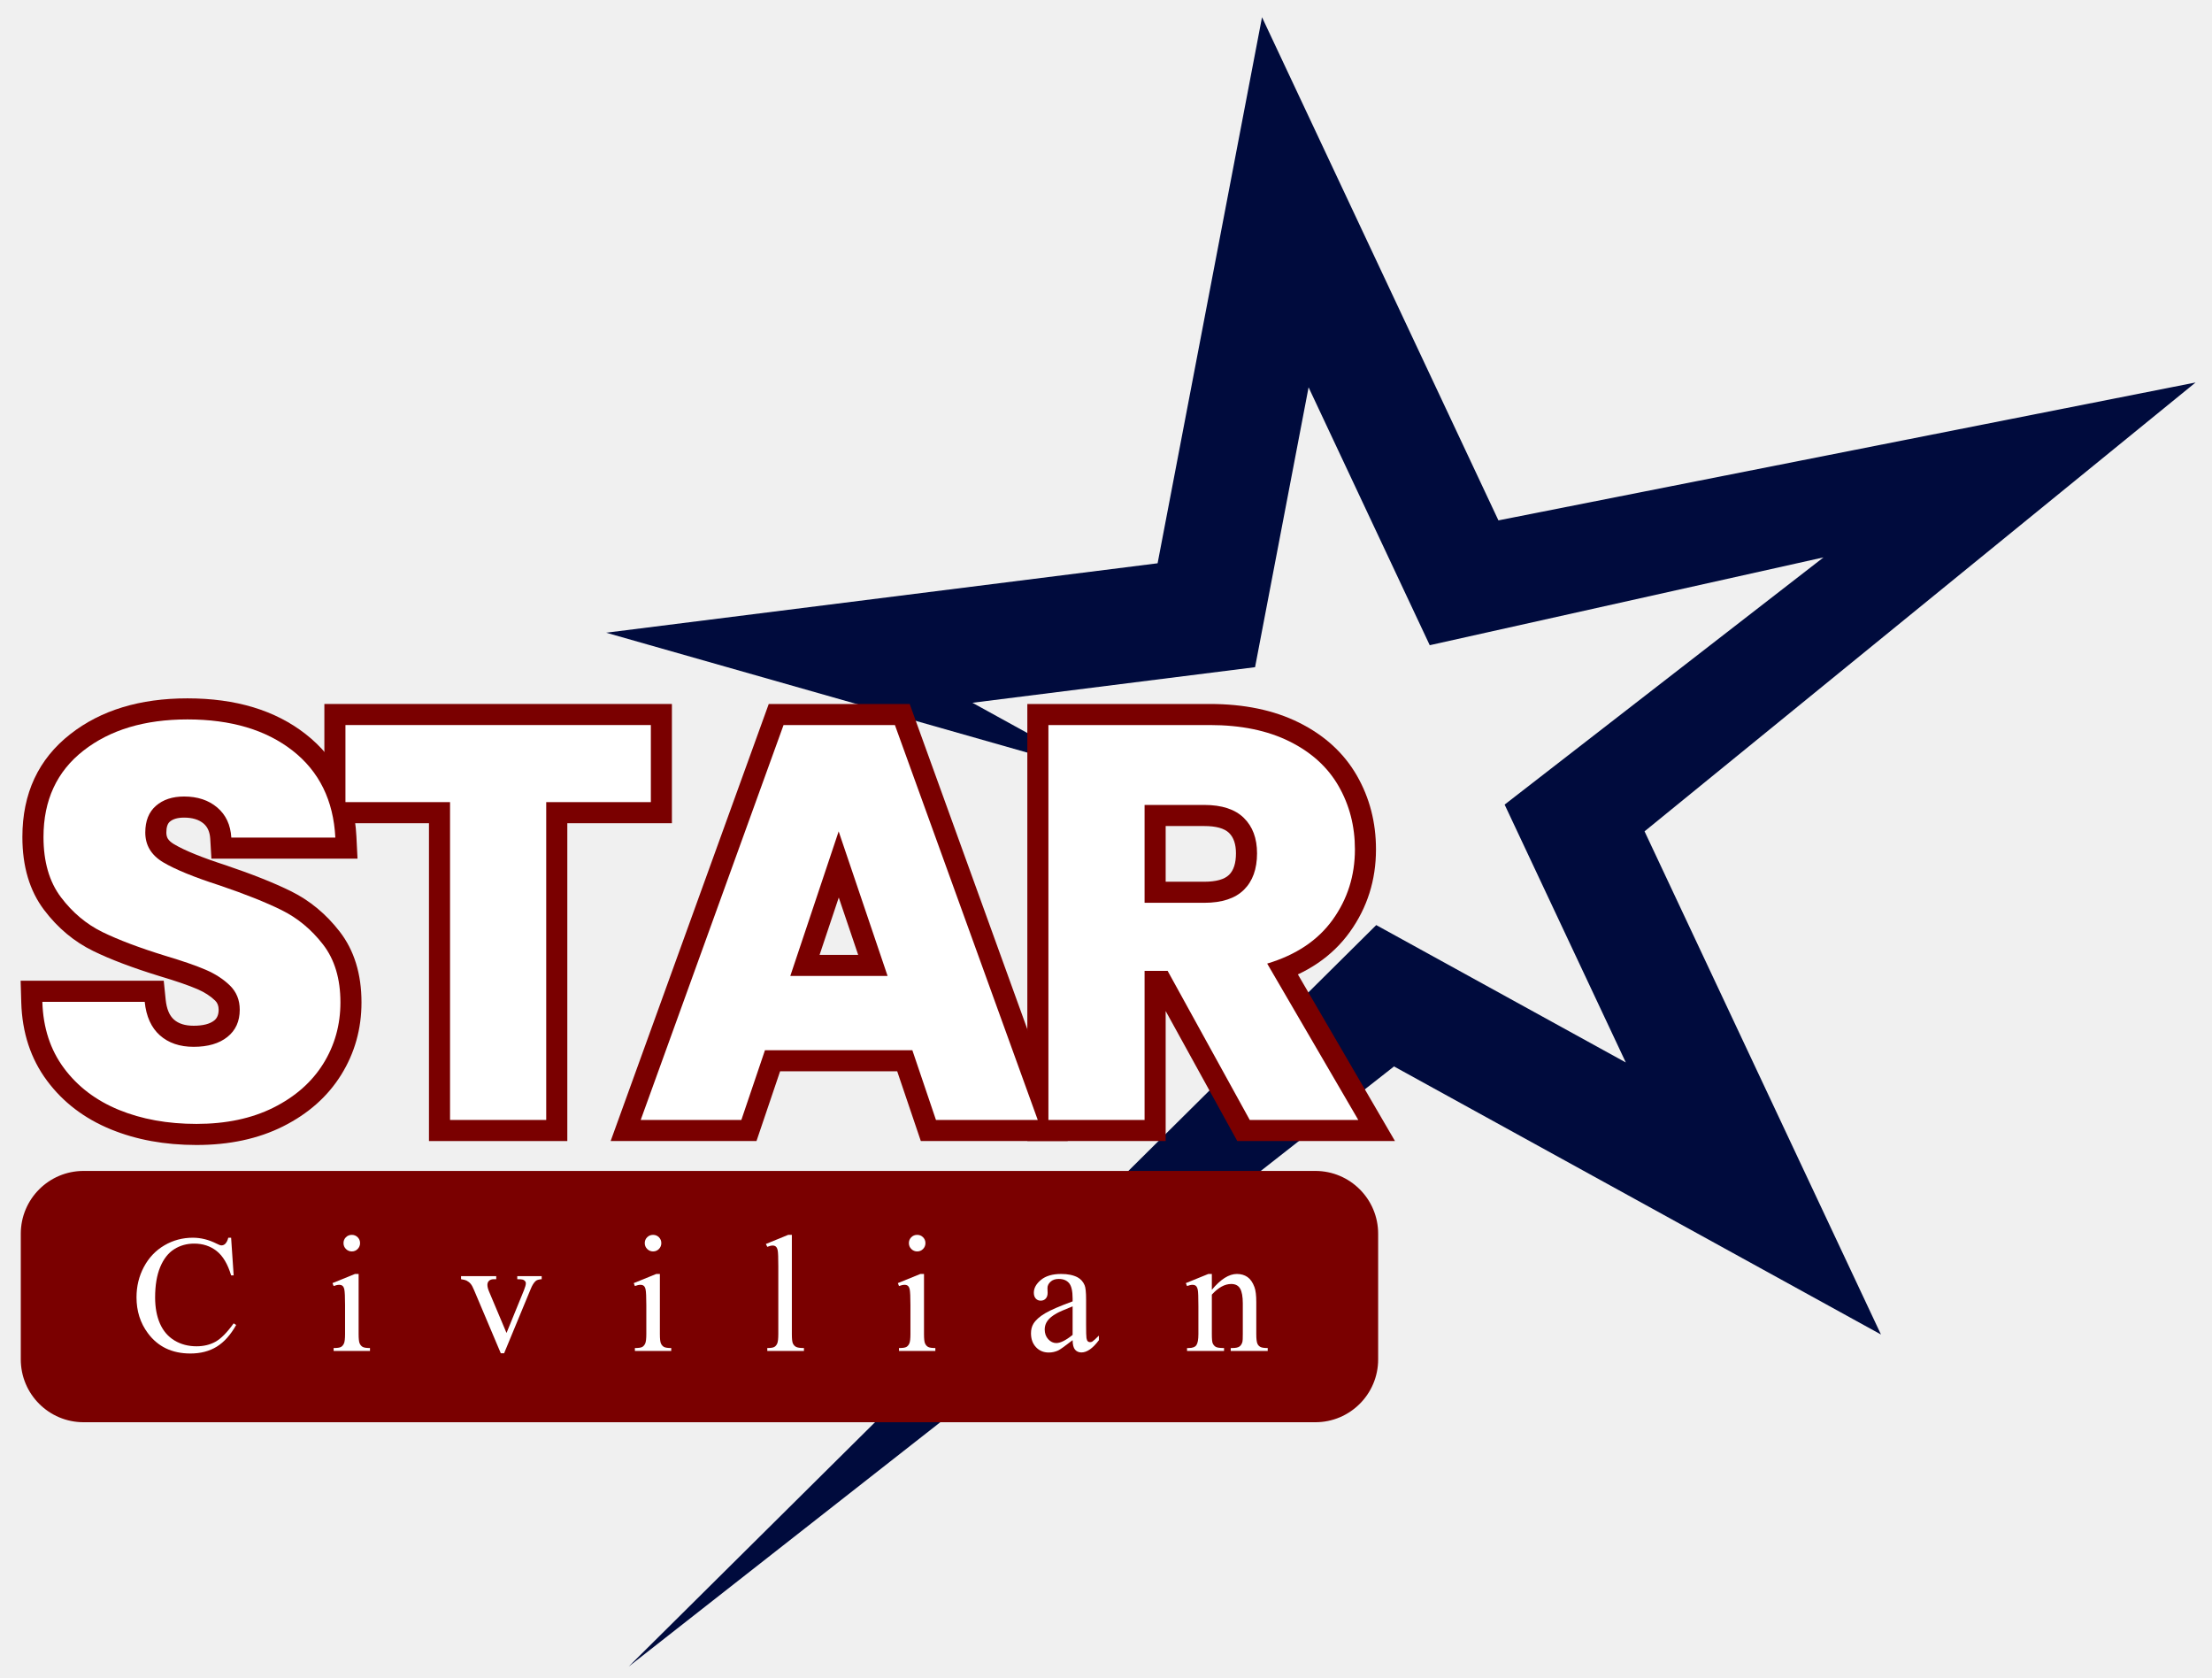
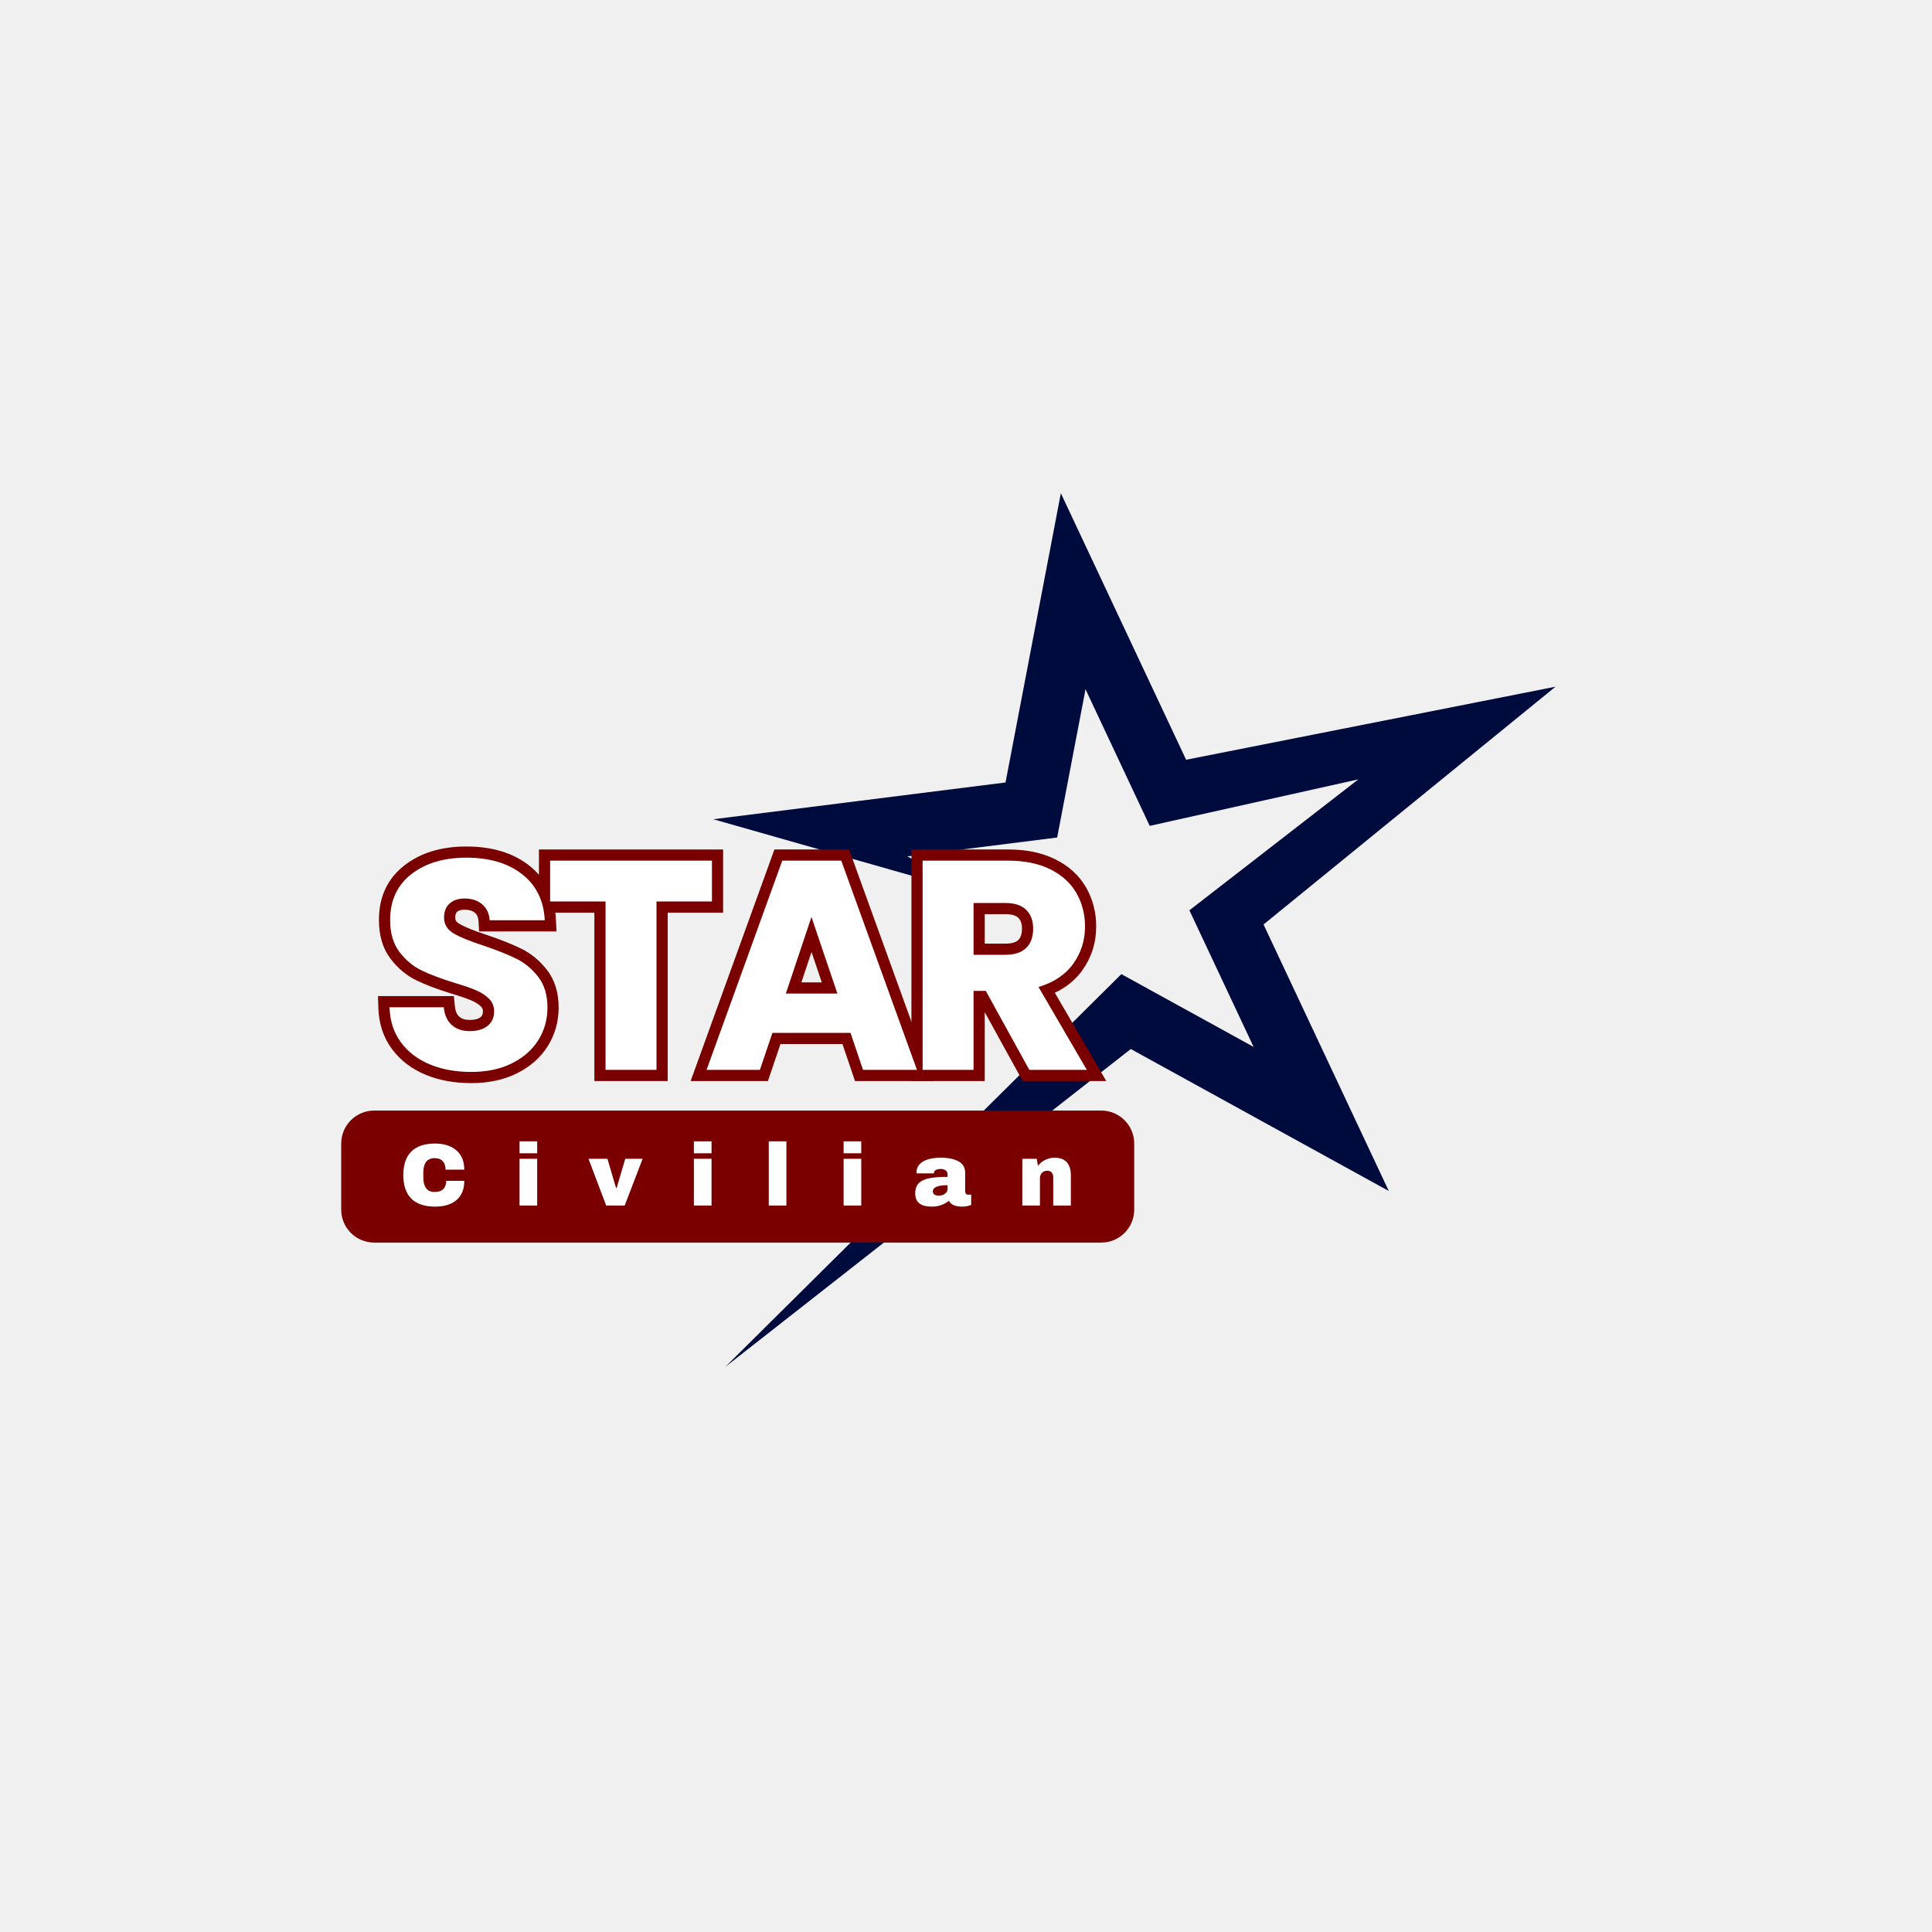
- <svg xmlns="http://www.w3.org/2000/svg" width="910" zoomAndPan="magnify" viewBox="285 370 910 690" height="690" preserveAspectRatio="xMidYMid meet" version="1.0">
+ <svg xmlns="http://www.w3.org/2000/svg" width="2000" zoomAndPan="magnify" viewBox="0 0 1500 1500" height="2000" preserveAspectRatio="xMidYMid meet" version="1.0">
  <defs>
    <g />
-     <clipPath id="5360b3fa2c">
-       <path d="M 534.363 377.047 L 1188.363 377.047 L 1188.363 1055.797 L 534.363 1055.797 Z M 534.363 377.047 " clip-rule="nonzero" />
-     </clipPath>
-     <clipPath id="1d9eee205d">
-       <rect x="0" width="561" y="0" height="106" />
+     <clipPath id="7725cf8555">
+       <path d="M 553.82 382.883 L 1207.82 382.883 L 1207.82 1061.633 L 553.82 1061.633 Z M 553.82 382.883 " clip-rule="nonzero" />
    </clipPath>
  </defs>
-   <g clip-path="url(#5360b3fa2c)">
-     <path fill="#000b3d" d="M 1188.246 527.312 L 901.441 584.027 L 804.184 377.09 L 761.23 601.672 L 534.363 630.227 L 737.992 688.184 L 685.047 659.043 L 801.324 644.406 L 823.34 529.301 L 873.184 635.367 L 1035.18 599.246 L 903.992 700.922 L 953.844 806.98 L 851.172 750.477 L 543.602 1055.473 L 858.488 808.617 L 1058.816 918.867 L 961.555 711.922 L 1188.246 527.312 " fill-opacity="1" fill-rule="nonzero" />
+   <g clip-path="url(#7725cf8555)">
+     <path fill="#000b3d" d="M 1207.703 533.148 L 920.895 589.863 L 823.637 382.926 L 780.688 607.508 L 553.82 636.062 L 757.449 694.02 L 704.5 664.879 L 820.781 650.242 L 842.793 535.137 L 892.637 641.203 L 1054.633 605.082 L 923.445 706.758 L 973.301 812.816 L 870.629 756.312 L 563.055 1061.309 L 877.941 814.453 L 1078.27 924.703 L 981.008 717.758 L 1207.703 533.148 " fill-opacity="1" fill-rule="nonzero" />
  </g>
  <g fill="#7a0000" fill-opacity="1">
    <g transform="translate(292.7047, 830.6249)">
      <g>
        <path d="M 73.105 10.297 C 60.094 10.297 48.352 8.152 37.891 3.863 C 26.996 -0.602 18.254 -7.258 11.668 -16.102 C 4.945 -25.121 1.406 -35.867 1.043 -48.332 L 0.785 -57.262 L 59.656 -57.262 L 60.453 -49.469 C 60.84 -45.688 61.973 -42.965 63.844 -41.297 C 65.746 -39.598 68.449 -38.75 71.949 -38.75 C 75.793 -38.75 78.617 -39.473 80.43 -40.914 C 81.641 -41.875 82.246 -43.355 82.246 -45.344 C 82.246 -46.91 81.773 -48.152 80.828 -49.07 C 78.891 -50.953 76.445 -52.531 73.488 -53.805 C 69.867 -55.367 64.598 -57.18 57.676 -59.238 C 46.703 -62.629 37.699 -66.039 30.664 -69.477 C 22.789 -73.32 16.047 -78.957 10.43 -86.383 C 4.48 -94.254 1.504 -104.25 1.504 -116.371 C 1.504 -134.305 8.09 -148.422 21.262 -158.719 C 33.781 -168.504 49.832 -173.398 69.406 -173.398 C 89.289 -173.398 105.492 -168.504 118.012 -158.719 C 131.043 -148.531 138.012 -134.484 138.918 -116.578 L 139.375 -107.465 L 79.27 -107.465 L 78.789 -115.629 C 78.629 -118.402 77.715 -120.492 76.059 -121.898 C 74.129 -123.535 71.449 -124.352 68.02 -124.352 C 65.398 -124.352 63.438 -123.789 62.141 -122.66 C 61.199 -121.844 60.73 -120.363 60.73 -118.223 C 60.73 -117.211 60.93 -116.371 61.332 -115.707 C 61.816 -114.906 62.668 -114.145 63.887 -113.418 C 68.266 -110.82 75.391 -107.922 85.262 -104.73 C 96.188 -101.035 105.102 -97.48 112 -94.074 C 119.75 -90.242 126.422 -84.719 132.02 -77.496 C 138.012 -69.762 141.008 -60.047 141.008 -48.352 C 141.008 -37.445 138.223 -27.512 132.645 -18.551 C 127.074 -9.605 119.09 -2.531 108.684 2.672 C 98.516 7.754 86.656 10.297 73.105 10.297 Z M 73.105 -7.055 C 83.926 -7.055 93.199 -8.988 100.922 -12.852 C 108.406 -16.594 114.07 -21.551 117.91 -27.719 C 121.742 -33.875 123.656 -40.75 123.656 -48.352 C 123.656 -56.09 121.875 -62.262 118.305 -66.867 C 114.34 -71.984 109.676 -75.867 104.312 -78.516 C 98.105 -81.586 89.973 -84.82 79.922 -88.219 C 68.816 -91.812 60.52 -95.238 55.027 -98.5 C 51.312 -100.707 48.461 -103.453 46.477 -106.738 C 44.41 -110.16 43.379 -113.988 43.379 -118.223 C 43.379 -125.641 45.84 -131.488 50.762 -135.762 C 55.324 -139.723 61.074 -141.703 68.02 -141.703 C 75.691 -141.703 82.113 -139.516 87.277 -135.133 C 92.715 -130.527 95.66 -124.363 96.113 -116.648 L 87.453 -116.141 L 87.453 -124.816 L 130.25 -124.816 L 130.25 -116.141 L 121.586 -115.703 C 120.949 -128.332 116.195 -138.113 107.324 -145.047 C 97.945 -152.379 85.305 -156.047 69.406 -156.047 C 53.816 -156.047 41.328 -152.379 31.949 -145.047 C 23.219 -138.223 18.855 -128.664 18.855 -116.371 C 18.855 -108.133 20.66 -101.625 24.273 -96.848 C 28.219 -91.625 32.887 -87.699 38.277 -85.066 C 44.508 -82.027 52.625 -78.961 62.629 -75.871 C 70.203 -73.613 76.113 -71.57 80.359 -69.738 C 85.27 -67.621 89.457 -64.879 92.918 -61.516 C 97.371 -57.191 99.598 -51.801 99.598 -45.344 C 99.598 -37.773 96.809 -31.77 91.234 -27.336 C 86.258 -23.379 79.832 -21.398 71.949 -21.398 C 64.039 -21.398 57.488 -23.715 52.297 -28.344 C 47.074 -32.996 44.039 -39.449 43.191 -47.699 L 51.824 -48.586 L 51.824 -39.906 L 9.719 -39.906 L 9.719 -48.586 L 18.391 -48.836 C 18.645 -40.016 21.043 -32.562 25.582 -26.469 C 30.25 -20.199 36.547 -15.438 44.473 -12.191 C 52.824 -8.77 62.371 -7.055 73.105 -7.055 Z M 73.105 -7.055 " />
      </g>
    </g>
  </g>
  <g fill="#7a0000" fill-opacity="1">
    <g transform="translate(421.5674, 830.6249)">
      <g>
        <path d="M 139.852 -162.41 L 139.852 -122.039 L 88.145 -122.039 L 88.145 -130.715 L 96.82 -130.715 L 96.82 8.676 L 39.906 8.676 L 39.906 -130.715 L 48.586 -130.715 L 48.586 -122.039 L -3.125 -122.039 L -3.125 -171.086 L 139.852 -171.086 Z M 122.5 -162.41 L 131.176 -162.41 L 131.176 -153.734 L 5.551 -153.734 L 5.551 -162.41 L 14.227 -162.41 L 14.227 -130.715 L 5.551 -130.715 L 5.551 -139.391 L 57.262 -139.391 L 57.262 0 L 48.586 0 L 48.586 -8.676 L 88.145 -8.676 L 88.145 0 L 79.469 0 L 79.469 -139.391 L 131.176 -139.391 L 131.176 -130.715 L 122.5 -130.715 Z M 122.5 -162.41 " />
      </g>
    </g>
  </g>
  <g fill="#7a0000" fill-opacity="1">
    <g transform="translate(544.8777, 830.6249)">
      <g>
        <path d="M 115.445 -20.012 L 54.832 -20.012 L 54.832 -28.688 L 63.047 -25.906 L 51.336 8.676 L -8.664 8.676 L 56.379 -171.086 L 114.359 -171.086 L 179.402 8.676 L 118.941 8.676 L 107.227 -25.906 L 115.445 -28.688 Z M 121.668 -37.363 L 133.379 -2.785 L 125.16 0 L 125.16 -8.676 L 167.035 -8.676 L 167.035 0 L 158.879 2.953 L 100.113 -159.457 L 108.273 -162.41 L 108.273 -153.734 L 62.465 -153.734 L 62.465 -162.41 L 70.625 -159.457 L 11.859 2.953 L 3.703 0 L 3.703 -8.676 L 45.113 -8.676 L 45.113 0 L 36.895 -2.785 L 48.609 -37.363 Z M 97.047 -56.445 L 76.918 -115.902 L 85.137 -118.684 L 93.363 -115.93 L 73.469 -56.473 L 65.242 -59.227 L 65.242 -67.902 L 105.266 -67.902 L 105.266 -59.227 Z M 117.363 -50.551 L 53.188 -50.551 L 85.09 -145.883 L 113.484 -62.008 Z M 117.363 -50.551 " />
      </g>
    </g>
  </g>
  <g fill="#7a0000" fill-opacity="1">
    <g transform="translate(701.9654, 830.6249)">
      <g>
        <path d="M 89.57 4.188 L 55.793 -57.121 L 63.391 -61.309 L 63.391 -52.633 L 53.906 -52.633 L 53.906 -61.309 L 62.582 -61.309 L 62.582 8.676 L 5.668 8.676 L 5.668 -171.086 L 80.742 -171.086 C 94.898 -171.086 107.094 -168.547 117.332 -163.473 C 127.926 -158.223 135.898 -150.938 141.246 -141.629 C 146.488 -132.5 149.105 -122.387 149.105 -111.281 C 149.105 -98.621 145.52 -87.297 138.34 -77.301 C 131.098 -67.215 120.59 -60.117 106.824 -56.004 L 104.34 -64.316 L 111.836 -68.684 L 156.918 8.676 L 92.043 8.676 Z M 104.766 -4.188 L 97.168 0 L 97.168 -8.676 L 141.82 -8.676 L 141.82 0 L 134.324 4.367 L 91.293 -69.473 L 101.855 -72.629 C 111.84 -75.613 119.305 -80.543 124.246 -87.422 C 129.25 -94.395 131.754 -102.348 131.754 -111.281 C 131.754 -119.301 129.902 -126.535 126.199 -132.988 C 122.598 -139.254 117.074 -144.234 109.625 -147.926 C 101.816 -151.797 92.188 -153.734 80.742 -153.734 L 14.344 -153.734 L 14.344 -162.41 L 23.02 -162.41 L 23.02 0 L 14.344 0 L 14.344 -8.676 L 53.906 -8.676 L 53.906 0 L 45.23 0 L 45.23 -69.984 L 68.516 -69.984 Z M 53.906 -97.977 L 78.43 -97.977 C 83.316 -97.977 86.73 -98.926 88.672 -100.824 C 90.555 -102.668 91.5 -105.617 91.5 -109.66 C 91.5 -113.398 90.555 -116.191 88.672 -118.035 C 86.73 -119.934 83.316 -120.883 78.43 -120.883 L 53.906 -120.883 L 53.906 -129.559 L 62.582 -129.559 L 62.582 -89.301 L 53.906 -89.301 Z M 45.23 -80.625 L 45.23 -138.234 L 78.43 -138.234 C 88.035 -138.234 95.496 -135.633 100.809 -130.438 C 106.172 -125.188 108.852 -118.262 108.852 -109.66 C 108.852 -100.75 106.172 -93.672 100.809 -88.422 C 95.496 -83.227 88.035 -80.625 78.43 -80.625 Z M 45.23 -80.625 " />
      </g>
    </g>
  </g>
  <g fill="#ffffff" fill-opacity="1">
    <g transform="translate(292.7047, 830.6249)">
      <g>
        <path d="M 73.109 1.625 C 61.234 1.625 50.586 -0.301 41.172 -4.156 C 31.766 -8.02 24.25 -13.727 18.625 -21.281 C 13 -28.844 10.031 -37.941 9.719 -48.578 L 51.828 -48.578 C 52.441 -42.566 54.52 -37.977 58.062 -34.812 C 61.613 -31.656 66.242 -30.078 71.953 -30.078 C 77.816 -30.078 82.441 -31.426 85.828 -34.125 C 89.223 -36.82 90.922 -40.562 90.922 -45.344 C 90.922 -49.352 89.57 -52.672 86.875 -55.297 C 84.176 -57.922 80.859 -60.078 76.922 -61.766 C 72.992 -63.461 67.406 -65.395 60.156 -67.562 C 49.664 -70.801 41.102 -74.035 34.469 -77.266 C 27.844 -80.504 22.141 -85.285 17.359 -91.609 C 12.578 -97.941 10.188 -106.195 10.188 -116.375 C 10.188 -131.488 15.66 -143.328 26.609 -151.891 C 37.555 -160.453 51.82 -164.734 69.406 -164.734 C 87.301 -164.734 101.723 -160.453 112.672 -151.891 C 123.617 -143.328 129.477 -131.41 130.25 -116.141 L 87.453 -116.141 C 87.141 -121.391 85.207 -125.516 81.656 -128.516 C 78.113 -131.523 73.566 -133.031 68.016 -133.031 C 63.234 -133.031 59.379 -131.754 56.453 -129.203 C 53.523 -126.66 52.062 -123 52.062 -118.219 C 52.062 -112.977 54.523 -108.891 59.453 -105.953 C 64.391 -103.023 72.102 -99.867 82.594 -96.484 C 93.082 -92.93 101.602 -89.535 108.156 -86.297 C 114.719 -83.055 120.391 -78.352 125.172 -72.188 C 129.953 -66.02 132.344 -58.078 132.344 -48.359 C 132.344 -39.098 129.988 -30.688 125.281 -23.125 C 120.57 -15.57 113.742 -9.555 104.797 -5.078 C 95.859 -0.609 85.297 1.625 73.109 1.625 Z M 73.109 1.625 " />
      </g>
    </g>
  </g>
  <g fill="#ffffff" fill-opacity="1">
    <g transform="translate(421.5674, 830.6249)">
      <g>
        <path d="M 131.188 -162.422 L 131.188 -130.719 L 88.141 -130.719 L 88.141 0 L 48.578 0 L 48.578 -130.719 L 5.547 -130.719 L 5.547 -162.422 Z M 131.188 -162.422 " />
      </g>
    </g>
  </g>
  <g fill="#ffffff" fill-opacity="1">
    <g transform="translate(544.8777, 830.6249)">
      <g>
        <path d="M 115.453 -28.688 L 54.828 -28.688 L 45.109 0 L 3.703 0 L 62.469 -162.422 L 108.281 -162.422 L 167.047 0 L 125.172 0 Z M 105.266 -59.234 L 85.141 -118.688 L 65.25 -59.234 Z M 105.266 -59.234 " />
      </g>
    </g>
  </g>
  <g fill="#ffffff" fill-opacity="1">
    <g transform="translate(701.9654, 830.6249)">
      <g>
        <path d="M 97.172 0 L 63.391 -61.312 L 53.906 -61.312 L 53.906 0 L 14.344 0 L 14.344 -162.422 L 80.75 -162.422 C 93.551 -162.422 104.461 -160.18 113.484 -155.703 C 122.504 -151.234 129.25 -145.102 133.719 -137.312 C 138.195 -129.52 140.438 -120.844 140.438 -111.281 C 140.438 -100.488 137.391 -90.848 131.297 -82.359 C 125.203 -73.879 116.219 -67.863 104.344 -64.312 L 141.828 0 Z M 53.906 -89.312 L 78.438 -89.312 C 85.688 -89.312 91.117 -91.082 94.734 -94.625 C 98.359 -98.176 100.172 -103.191 100.172 -109.672 C 100.172 -115.836 98.359 -120.691 94.734 -124.234 C 91.117 -127.785 85.688 -129.562 78.438 -129.562 L 53.906 -129.562 Z M 53.906 -89.312 " />
      </g>
    </g>
  </g>
-   <g transform="matrix(1, 0, 0, 1, 292, 850)">
-     <g clip-path="url(#1d9eee205d)">
-       <path fill="#7a0000" d="M 27.387 1.594 L 534.121 1.594 C 548.391 1.594 559.961 13.16 559.961 27.434 L 559.961 79.113 C 559.961 93.383 548.391 104.949 534.121 104.949 L 27.387 104.949 C 13.117 104.949 1.551 93.383 1.551 79.113 L 1.551 27.434 C 1.551 13.16 13.117 1.594 27.387 1.594 Z M 27.387 1.594 " fill-opacity="1" fill-rule="nonzero" />
-       <g fill="#ffffff" fill-opacity="1">
-         <g transform="translate(46.67392, 75.63581)">
-           <g>
-             <path d="M 41.406 -46.578 L 42.453 -31.094 L 41.406 -31.094 C 40.02 -35.727 38.039 -39.062 35.469 -41.094 C 32.895 -43.133 29.805 -44.156 26.203 -44.156 C 23.172 -44.156 20.438 -43.391 18 -41.859 C 15.562 -40.328 13.641 -37.879 12.234 -34.516 C 10.836 -31.16 10.141 -26.988 10.141 -22 C 10.141 -17.875 10.801 -14.301 12.125 -11.281 C 13.445 -8.258 15.43 -5.941 18.078 -4.328 C 20.734 -2.723 23.766 -1.922 27.172 -1.922 C 30.129 -1.922 32.738 -2.551 35 -3.812 C 37.258 -5.07 39.742 -7.586 42.453 -11.359 L 43.484 -10.688 C 41.203 -6.625 38.539 -3.648 35.5 -1.766 C 32.457 0.109 28.844 1.047 24.656 1.047 C 17.102 1.047 11.258 -1.754 7.125 -7.359 C 4.031 -11.523 2.484 -16.426 2.484 -22.062 C 2.484 -26.602 3.5 -30.773 5.531 -34.578 C 7.57 -38.391 10.379 -41.344 13.953 -43.438 C 17.523 -45.531 21.426 -46.578 25.656 -46.578 C 28.945 -46.578 32.191 -45.77 35.391 -44.156 C 36.336 -43.664 37.008 -43.422 37.406 -43.422 C 38.008 -43.422 38.535 -43.633 38.984 -44.062 C 39.566 -44.664 39.984 -45.504 40.234 -46.578 Z M 41.406 -46.578 " />
-           </g>
-         </g>
+   <path fill="#7a0000" d="M 290.547 862.227 L 854.969 862.227 C 869.121 862.227 880.598 873.703 880.598 887.855 L 880.598 939.113 C 880.598 953.27 869.121 964.742 854.969 964.742 L 290.547 964.742 C 276.391 964.742 264.918 953.27 264.918 939.113 L 264.918 887.855 C 264.918 873.703 276.391 862.227 290.547 862.227 Z M 290.547 862.227 " fill-opacity="1" fill-rule="nonzero" />
+   <g fill="#ffffff" fill-opacity="1">
+     <g transform="translate(310.0426, 935.9859)">
+       <g>
+         <path d="M 27.656 -48.141 C 34.664 -48.141 40.211 -46.383 44.297 -42.875 C 48.379 -39.375 50.422 -34.367 50.422 -27.859 L 35.906 -27.859 C 35.906 -30.609 35.18 -32.785 33.734 -34.391 C 32.297 -35.992 30.242 -36.797 27.578 -36.797 C 24.504 -36.797 22.242 -35.832 20.797 -33.906 C 19.359 -31.977 18.641 -29.297 18.641 -25.859 L 18.641 -21.453 C 18.641 -18.066 19.359 -15.398 20.797 -13.453 C 22.242 -11.504 24.457 -10.531 27.438 -10.531 C 30.375 -10.531 32.598 -11.285 34.109 -12.797 C 35.629 -14.305 36.391 -16.438 36.391 -19.188 L 50.422 -19.188 C 50.422 -12.719 48.438 -7.766 44.469 -4.328 C 40.5 -0.891 34.895 0.828 27.656 0.828 C 19.582 0.828 13.469 -1.234 9.312 -5.359 C 5.164 -9.492 3.094 -15.594 3.094 -23.656 C 3.094 -31.727 5.164 -37.828 9.312 -41.953 C 13.469 -46.078 19.582 -48.141 27.656 -48.141 Z M 27.656 -48.141 " />
      </g>
-       <g fill="#ffffff" fill-opacity="1">
-         <g transform="translate(127.7675, 75.63581)">
-           <g>
-             <path d="M 9.969 -47.75 C 10.914 -47.75 11.719 -47.422 12.375 -46.766 C 13.031 -46.109 13.359 -45.305 13.359 -44.359 C 13.359 -43.422 13.031 -42.613 12.375 -41.938 C 11.719 -41.27 10.914 -40.938 9.969 -40.938 C 9.031 -40.938 8.223 -41.27 7.547 -41.938 C 6.879 -42.613 6.547 -43.422 6.547 -44.359 C 6.547 -45.305 6.875 -46.109 7.531 -46.766 C 8.195 -47.422 9.008 -47.75 9.969 -47.75 Z M 12.766 -31.672 L 12.766 -6.953 C 12.766 -5.023 12.906 -3.742 13.188 -3.109 C 13.469 -2.473 13.879 -1.992 14.422 -1.672 C 14.973 -1.359 15.977 -1.203 17.438 -1.203 L 17.438 0 L 2.484 0 L 2.484 -1.203 C 3.984 -1.203 4.988 -1.348 5.5 -1.641 C 6.02 -1.93 6.43 -2.41 6.734 -3.078 C 7.035 -3.754 7.188 -5.047 7.188 -6.953 L 7.188 -18.812 C 7.188 -22.145 7.086 -24.305 6.891 -25.297 C 6.734 -26.004 6.484 -26.5 6.141 -26.781 C 5.805 -27.062 5.348 -27.203 4.766 -27.203 C 4.141 -27.203 3.379 -27.035 2.484 -26.703 L 2.016 -27.906 L 11.281 -31.672 Z M 12.766 -31.672 " />
-           </g>
-         </g>
+     </g>
+   </g>
+   <g fill="#ffffff" fill-opacity="1">
+     <g transform="translate(398.7709, 935.9859)">
+       <g>
+         <path d="M 4.609 -40.578 L 4.609 -49.859 L 18.297 -49.859 L 18.297 -40.578 Z M 4.609 0 L 4.609 -36.312 L 18.297 -36.312 L 18.297 0 Z M 4.609 0 " />
      </g>
-       <g fill="#ffffff" fill-opacity="1">
-         <g transform="translate(182.0956, 75.63581)">
-           <g>
-             <path d="M 0.578 -30.766 L 15.047 -30.766 L 15.047 -29.516 L 14.109 -29.516 C 13.234 -29.516 12.566 -29.301 12.109 -28.875 C 11.648 -28.457 11.422 -27.891 11.422 -27.172 C 11.422 -26.391 11.656 -25.457 12.125 -24.375 L 19.281 -7.391 L 26.469 -25.016 C 26.977 -26.273 27.234 -27.227 27.234 -27.875 C 27.234 -28.188 27.145 -28.441 26.969 -28.641 C 26.719 -28.984 26.398 -29.211 26.016 -29.328 C 25.641 -29.453 24.867 -29.516 23.703 -29.516 L 23.703 -30.766 L 33.75 -30.766 L 33.75 -29.516 C 32.582 -29.43 31.773 -29.195 31.328 -28.812 C 30.547 -28.145 29.844 -27.023 29.219 -25.453 L 18.297 0.938 L 16.922 0.938 L 5.938 -25.016 C 5.445 -26.223 4.977 -27.086 4.531 -27.609 C 4.082 -28.141 3.516 -28.586 2.828 -28.953 C 2.441 -29.148 1.691 -29.336 0.578 -29.516 Z M 0.578 -30.766 " />
-           </g>
-         </g>
+     </g>
+   </g>
+   <g fill="#ffffff" fill-opacity="1">
+     <g transform="translate(456.8933, 935.9859)">
+       <g>
+         <path d="M 13.75 0 L 0 -36.312 L 14.719 -36.312 L 21.391 -13.688 L 21.875 -13.688 L 28.547 -36.312 L 42.031 -36.312 L 28.125 0 Z M 13.75 0 " />
      </g>
-       <g fill="#ffffff" fill-opacity="1">
-         <g transform="translate(251.7039, 75.63581)">
-           <g>
-             <path d="M 9.969 -47.75 C 10.914 -47.75 11.719 -47.422 12.375 -46.766 C 13.031 -46.109 13.359 -45.305 13.359 -44.359 C 13.359 -43.422 13.031 -42.613 12.375 -41.938 C 11.719 -41.27 10.914 -40.938 9.969 -40.938 C 9.031 -40.938 8.223 -41.27 7.547 -41.938 C 6.879 -42.613 6.547 -43.422 6.547 -44.359 C 6.547 -45.305 6.875 -46.109 7.531 -46.766 C 8.195 -47.422 9.008 -47.75 9.969 -47.75 Z M 12.766 -31.672 L 12.766 -6.953 C 12.766 -5.023 12.906 -3.742 13.188 -3.109 C 13.469 -2.473 13.879 -1.992 14.422 -1.672 C 14.973 -1.359 15.977 -1.203 17.438 -1.203 L 17.438 0 L 2.484 0 L 2.484 -1.203 C 3.984 -1.203 4.988 -1.348 5.5 -1.641 C 6.02 -1.93 6.43 -2.41 6.734 -3.078 C 7.035 -3.754 7.188 -5.047 7.188 -6.953 L 7.188 -18.812 C 7.188 -22.145 7.086 -24.305 6.891 -25.297 C 6.734 -26.004 6.484 -26.5 6.141 -26.781 C 5.805 -27.062 5.348 -27.203 4.766 -27.203 C 4.141 -27.203 3.379 -27.035 2.484 -26.703 L 2.016 -27.906 L 11.281 -31.672 Z M 12.766 -31.672 " />
-           </g>
-         </g>
+     </g>
+   </g>
+   <g fill="#ffffff" fill-opacity="1">
+     <g transform="translate(534.1358, 935.9859)">
+       <g>
+         <path d="M 4.609 -40.578 L 4.609 -49.859 L 18.297 -49.859 L 18.297 -40.578 Z M 4.609 0 L 4.609 -36.312 L 18.297 -36.312 L 18.297 0 Z M 4.609 0 " />
      </g>
-       <g fill="#ffffff" fill-opacity="1">
-         <g transform="translate(306.032, 75.63581)">
-           <g>
-             <path d="M 12.734 -47.75 L 12.734 -6.953 C 12.734 -5.023 12.867 -3.75 13.141 -3.125 C 13.422 -2.5 13.852 -2.02 14.438 -1.688 C 15.02 -1.363 16.109 -1.203 17.703 -1.203 L 17.703 0 L 2.625 0 L 2.625 -1.203 C 4.031 -1.203 4.988 -1.348 5.5 -1.641 C 6.02 -1.93 6.426 -2.41 6.719 -3.078 C 7.008 -3.754 7.156 -5.047 7.156 -6.953 L 7.156 -34.891 C 7.156 -38.359 7.078 -40.488 6.922 -41.281 C 6.766 -42.082 6.508 -42.629 6.156 -42.922 C 5.812 -43.211 5.375 -43.359 4.844 -43.359 C 4.258 -43.359 3.52 -43.18 2.625 -42.828 L 2.047 -44 L 11.219 -47.75 Z M 12.734 -47.75 " />
-           </g>
-         </g>
+     </g>
+   </g>
+   <g fill="#ffffff" fill-opacity="1">
+     <g transform="translate(592.2582, 935.9859)">
+       <g>
+         <path d="M 4.609 0 L 4.609 -49.859 L 18.297 -49.859 L 18.297 0 Z M 4.609 0 " />
      </g>
-       <g fill="#ffffff" fill-opacity="1">
-         <g transform="translate(360.3602, 75.63581)">
-           <g>
-             <path d="M 9.969 -47.75 C 10.914 -47.75 11.719 -47.422 12.375 -46.766 C 13.031 -46.109 13.359 -45.305 13.359 -44.359 C 13.359 -43.422 13.031 -42.613 12.375 -41.938 C 11.719 -41.27 10.914 -40.938 9.969 -40.938 C 9.031 -40.938 8.223 -41.27 7.547 -41.938 C 6.879 -42.613 6.547 -43.422 6.547 -44.359 C 6.547 -45.305 6.875 -46.109 7.531 -46.766 C 8.195 -47.422 9.008 -47.75 9.969 -47.75 Z M 12.766 -31.672 L 12.766 -6.953 C 12.766 -5.023 12.906 -3.742 13.188 -3.109 C 13.469 -2.473 13.879 -1.992 14.422 -1.672 C 14.973 -1.359 15.977 -1.203 17.438 -1.203 L 17.438 0 L 2.484 0 L 2.484 -1.203 C 3.984 -1.203 4.988 -1.348 5.5 -1.641 C 6.02 -1.93 6.43 -2.41 6.734 -3.078 C 7.035 -3.754 7.188 -5.047 7.188 -6.953 L 7.188 -18.812 C 7.188 -22.145 7.086 -24.305 6.891 -25.297 C 6.734 -26.004 6.484 -26.5 6.141 -26.781 C 5.805 -27.062 5.348 -27.203 4.766 -27.203 C 4.141 -27.203 3.379 -27.035 2.484 -26.703 L 2.016 -27.906 L 11.281 -31.672 Z M 12.766 -31.672 " />
-           </g>
-         </g>
+     </g>
+   </g>
+   <g fill="#ffffff" fill-opacity="1">
+     <g transform="translate(650.3805, 935.9859)">
+       <g>
+         <path d="M 4.609 -40.578 L 4.609 -49.859 L 18.297 -49.859 L 18.297 -40.578 Z M 4.609 0 L 4.609 -36.312 L 18.297 -36.312 L 18.297 0 Z M 4.609 0 " />
      </g>
-       <g fill="#ffffff" fill-opacity="1">
-         <g transform="translate(414.6883, 75.63581)">
-           <g>
-             <path d="M 19.578 -4.438 C 16.422 -1.988 14.441 -0.578 13.641 -0.203 C 12.43 0.359 11.141 0.641 9.766 0.641 C 7.641 0.641 5.891 -0.086 4.516 -1.547 C 3.141 -3.004 2.453 -4.914 2.453 -7.281 C 2.453 -8.781 2.785 -10.082 3.453 -11.188 C 4.379 -12.707 5.977 -14.141 8.25 -15.484 C 10.52 -16.828 14.297 -18.461 19.578 -20.391 L 19.578 -21.594 C 19.578 -24.664 19.086 -26.77 18.109 -27.906 C 17.141 -29.051 15.727 -29.625 13.875 -29.625 C 12.457 -29.625 11.336 -29.242 10.516 -28.484 C 9.66 -27.723 9.234 -26.848 9.234 -25.859 L 9.297 -23.906 C 9.297 -22.883 9.031 -22.094 8.5 -21.531 C 7.977 -20.969 7.297 -20.688 6.453 -20.688 C 5.617 -20.688 4.938 -20.977 4.406 -21.562 C 3.883 -22.145 3.625 -22.941 3.625 -23.953 C 3.625 -25.867 4.609 -27.633 6.578 -29.25 C 8.547 -30.863 11.312 -31.672 14.875 -31.672 C 17.602 -31.672 19.844 -31.211 21.594 -30.297 C 22.914 -29.598 23.891 -28.508 24.516 -27.031 C 24.922 -26.07 25.125 -24.102 25.125 -21.125 L 25.125 -10.688 C 25.125 -7.75 25.176 -5.945 25.281 -5.281 C 25.395 -4.625 25.582 -4.18 25.844 -3.953 C 26.102 -3.734 26.398 -3.625 26.734 -3.625 C 27.086 -3.625 27.398 -3.703 27.672 -3.859 C 28.141 -4.148 29.047 -4.969 30.391 -6.312 L 30.391 -4.438 C 27.879 -1.07 25.484 0.609 23.203 0.609 C 22.109 0.609 21.234 0.227 20.578 -0.531 C 19.93 -1.289 19.598 -2.594 19.578 -4.438 Z M 19.578 -6.609 L 19.578 -18.344 C 16.203 -17 14.02 -16.047 13.031 -15.484 C 11.258 -14.492 9.992 -13.461 9.234 -12.391 C 8.473 -11.316 8.094 -10.141 8.094 -8.859 C 8.094 -7.254 8.57 -5.914 9.531 -4.844 C 10.5 -3.781 11.609 -3.25 12.859 -3.25 C 14.566 -3.25 16.805 -4.367 19.578 -6.609 Z M 19.578 -6.609 " />
-           </g>
-         </g>
+     </g>
+   </g>
+   <g fill="#ffffff" fill-opacity="1">
+     <g transform="translate(708.5029, 935.9859)">
+       <g>
+         <path d="M 22.078 -37.141 C 27.629 -37.141 32.145 -36.211 35.625 -34.359 C 39.113 -32.504 40.859 -29.488 40.859 -25.312 L 40.859 -11.141 C 40.859 -10.359 41.039 -9.711 41.406 -9.203 C 41.77 -8.703 42.32 -8.453 43.062 -8.453 L 45.531 -8.453 L 45.531 -0.547 C 45.395 -0.453 45.039 -0.301 44.469 -0.094 C 43.895 0.102 43.078 0.305 42.016 0.516 C 40.961 0.723 39.75 0.828 38.375 0.828 C 35.719 0.828 33.531 0.426 31.812 -0.375 C 30.094 -1.176 28.91 -2.289 28.266 -3.719 C 26.523 -2.344 24.578 -1.238 22.422 -0.406 C 20.266 0.414 17.742 0.828 14.859 0.828 C 6.328 0.828 2.062 -2.566 2.062 -9.359 C 2.062 -12.891 3.008 -15.582 4.906 -17.438 C 6.812 -19.289 9.551 -20.562 13.125 -21.25 C 16.707 -21.938 21.391 -22.281 27.172 -22.281 L 27.172 -24.078 C 27.172 -25.492 26.676 -26.566 25.688 -27.297 C 24.707 -28.035 23.438 -28.406 21.875 -28.406 C 20.445 -28.406 19.219 -28.148 18.188 -27.641 C 17.156 -27.141 16.641 -26.344 16.641 -25.25 L 16.641 -24.969 L 3.156 -24.969 C 3.113 -25.195 3.094 -25.52 3.094 -25.938 C 3.094 -29.375 4.734 -32.098 8.016 -34.109 C 11.297 -36.129 15.984 -37.141 22.078 -37.141 Z M 27.172 -15.812 C 23.273 -15.812 20.395 -15.391 18.531 -14.547 C 16.676 -13.703 15.75 -12.566 15.75 -11.141 C 15.75 -8.848 17.305 -7.703 20.422 -7.703 C 22.211 -7.703 23.785 -8.18 25.141 -9.141 C 26.492 -10.109 27.172 -11.301 27.172 -12.719 Z M 27.172 -15.812 " />
      </g>
-       <g fill="#ffffff" fill-opacity="1">
-         <g transform="translate(480.4346, 75.63581)">
-           <g>
-             <path d="M 11.109 -25.156 C 14.723 -29.5 18.16 -31.672 21.422 -31.672 C 23.109 -31.672 24.555 -31.25 25.766 -30.406 C 26.973 -29.57 27.93 -28.191 28.641 -26.266 C 29.141 -24.922 29.391 -22.859 29.391 -20.078 L 29.391 -6.953 C 29.391 -5.004 29.547 -3.68 29.859 -2.984 C 30.098 -2.43 30.492 -1.992 31.047 -1.672 C 31.598 -1.359 32.613 -1.203 34.094 -1.203 L 34.094 0 L 18.875 0 L 18.875 -1.203 L 19.516 -1.203 C 20.941 -1.203 21.941 -1.422 22.516 -1.859 C 23.086 -2.297 23.484 -2.941 23.703 -3.797 C 23.797 -4.129 23.844 -5.18 23.844 -6.953 L 23.844 -19.547 C 23.844 -22.348 23.477 -24.379 22.75 -25.641 C 22.02 -26.91 20.797 -27.547 19.078 -27.547 C 16.41 -27.547 13.754 -26.086 11.109 -23.172 L 11.109 -6.953 C 11.109 -4.867 11.234 -3.582 11.484 -3.094 C 11.797 -2.438 12.227 -1.957 12.781 -1.656 C 13.332 -1.352 14.445 -1.203 16.125 -1.203 L 16.125 0 L 0.906 0 L 0.906 -1.203 L 1.578 -1.203 C 3.141 -1.203 4.195 -1.598 4.75 -2.391 C 5.301 -3.191 5.578 -4.711 5.578 -6.953 L 5.578 -18.375 C 5.578 -22.062 5.492 -24.305 5.328 -25.109 C 5.16 -25.922 4.898 -26.473 4.547 -26.766 C 4.203 -27.055 3.738 -27.203 3.156 -27.203 C 2.531 -27.203 1.781 -27.035 0.906 -26.703 L 0.406 -27.906 L 9.672 -31.672 L 11.109 -31.672 Z M 11.109 -25.156 " />
-           </g>
-         </g>
+     </g>
+   </g>
+   <g fill="#ffffff" fill-opacity="1">
+     <g transform="translate(789.5969, 935.9859)">
+       <g>
+         <path d="M 29.156 -37.141 C 33.375 -37.141 36.535 -35.969 38.641 -33.625 C 40.754 -31.289 41.812 -27.922 41.812 -23.516 L 41.812 0 L 28.125 0 L 28.125 -21.875 C 28.125 -23.438 27.723 -24.688 26.922 -25.625 C 26.117 -26.562 24.984 -27.031 23.516 -27.031 C 21.828 -27.031 20.453 -26.477 19.391 -25.375 C 18.336 -24.281 17.812 -22.93 17.812 -21.328 L 17.812 0 L 4.125 0 L 4.125 -36.312 L 15.344 -36.312 L 16.234 -30.812 C 17.648 -32.738 19.516 -34.273 21.828 -35.422 C 24.148 -36.566 26.594 -37.141 29.156 -37.141 Z M 29.156 -37.141 " />
      </g>
    </g>
  </g>
</svg>
